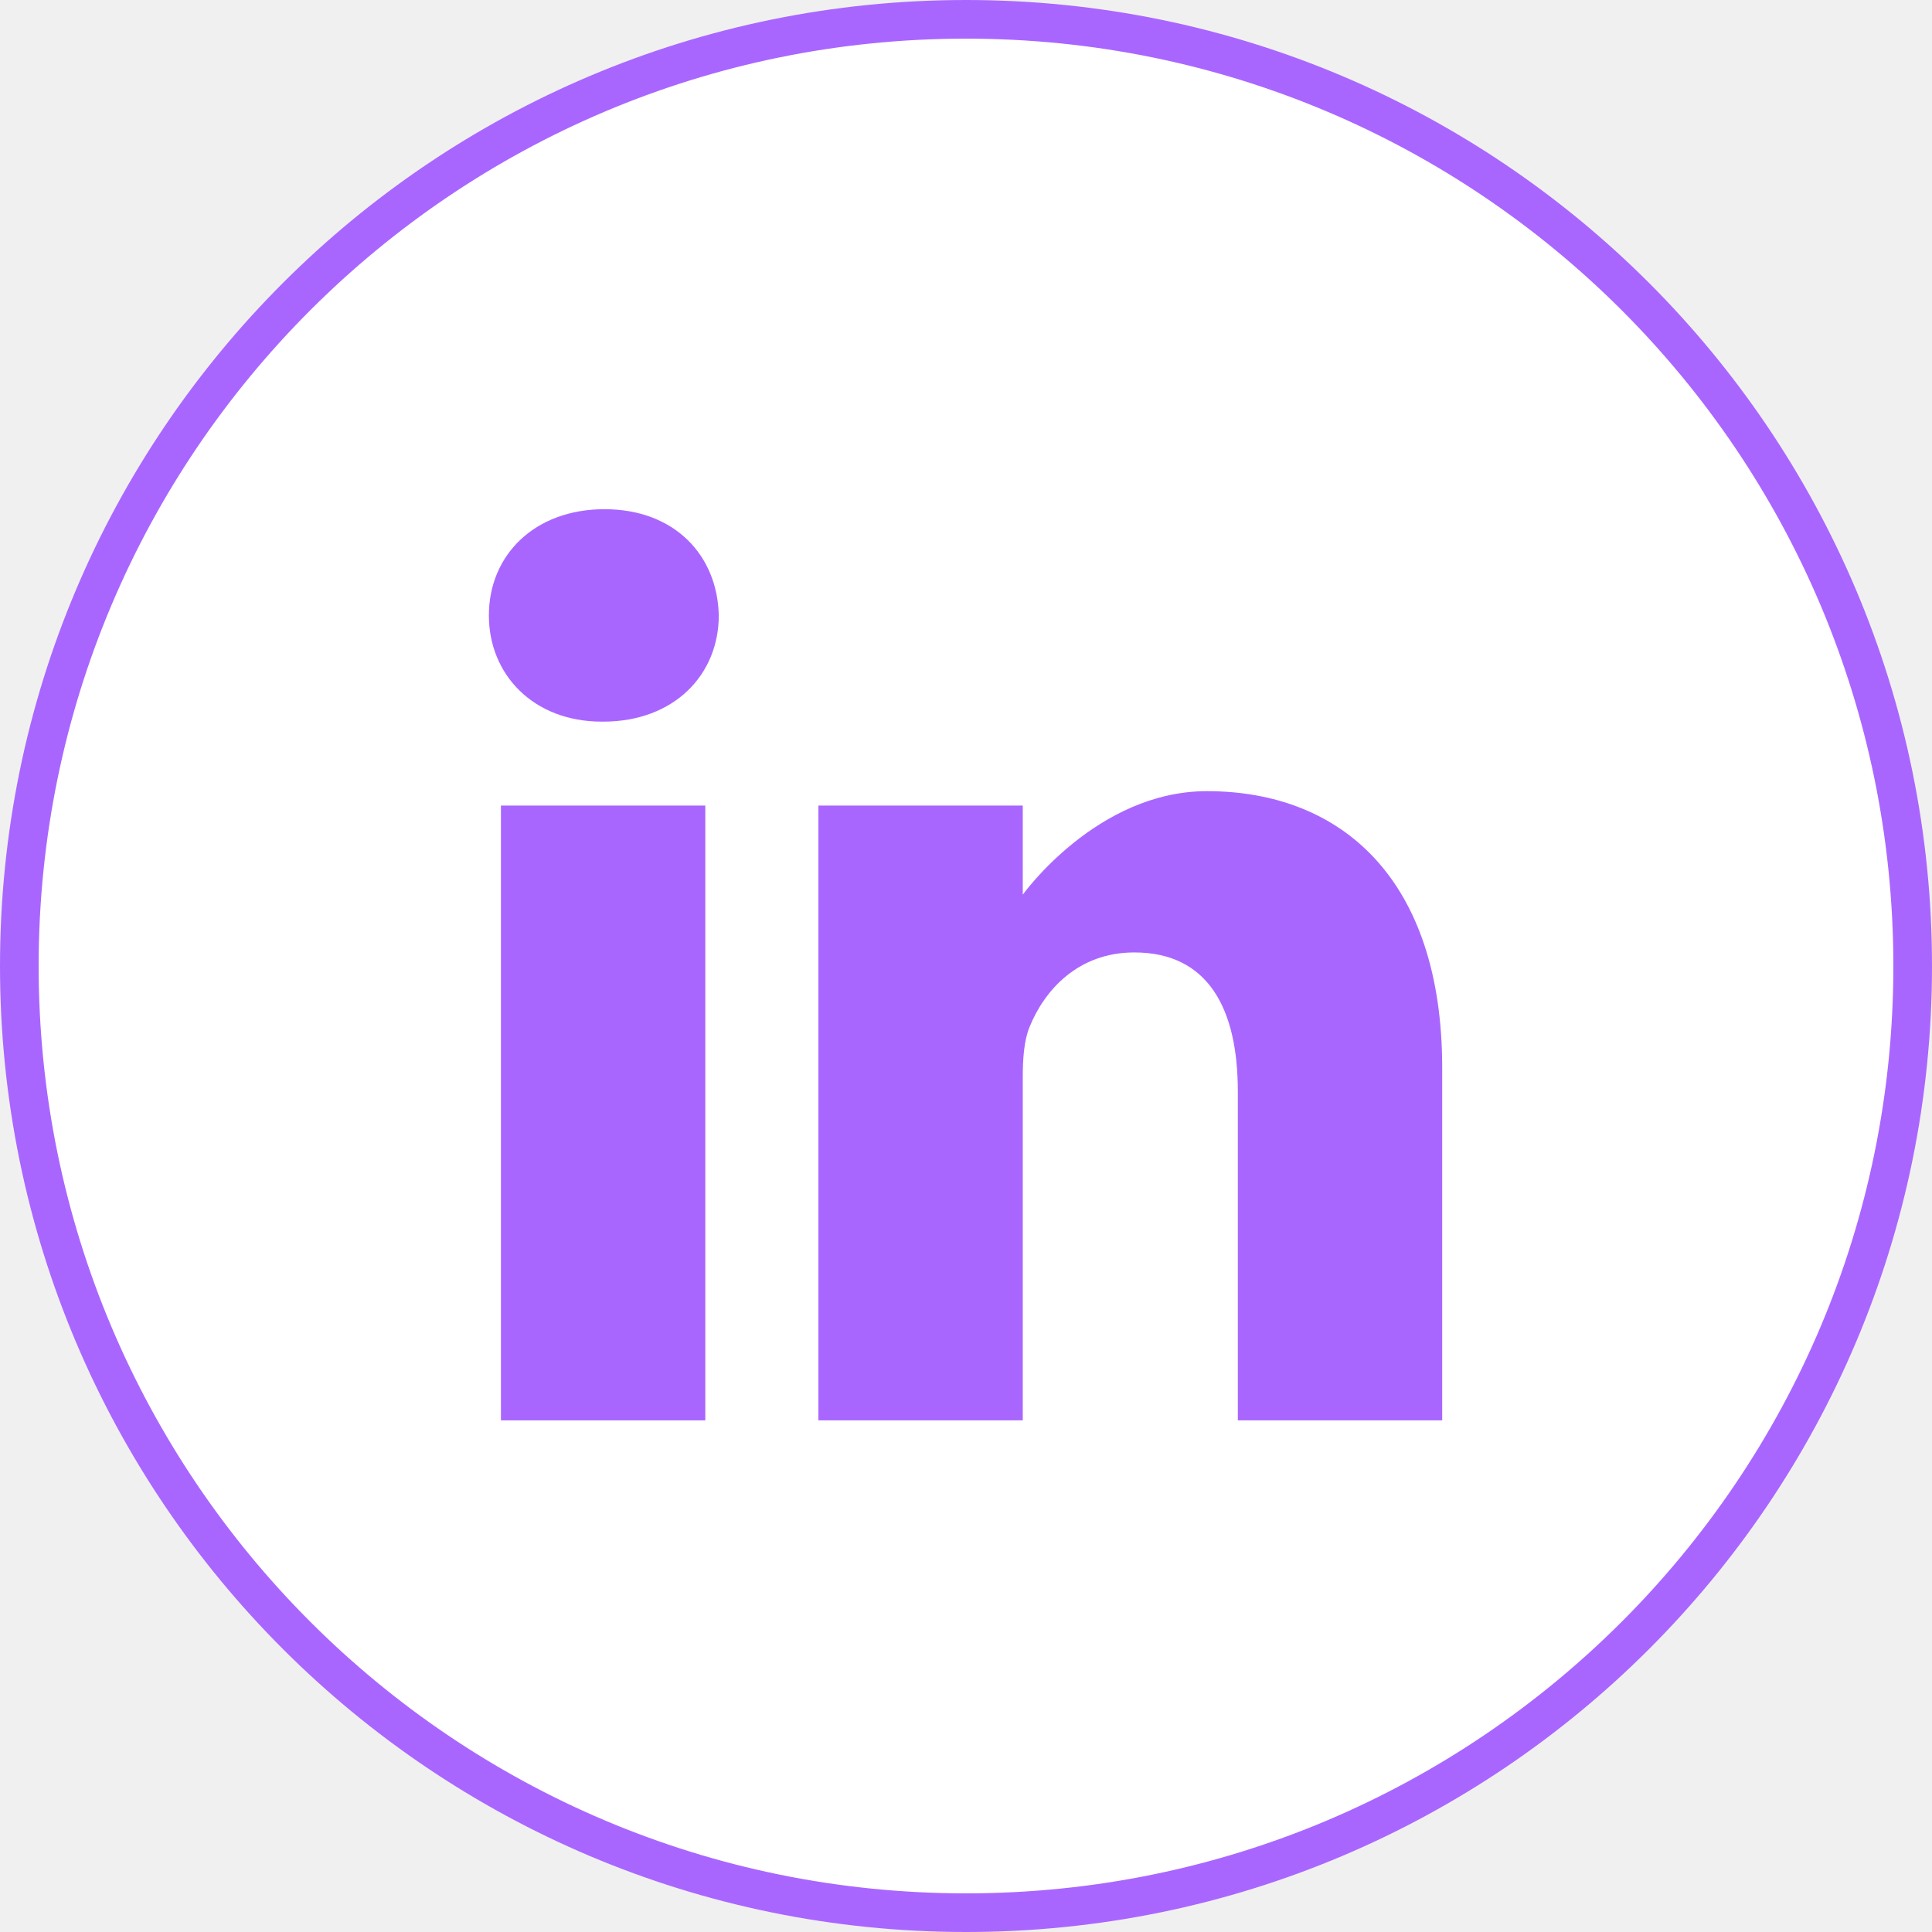
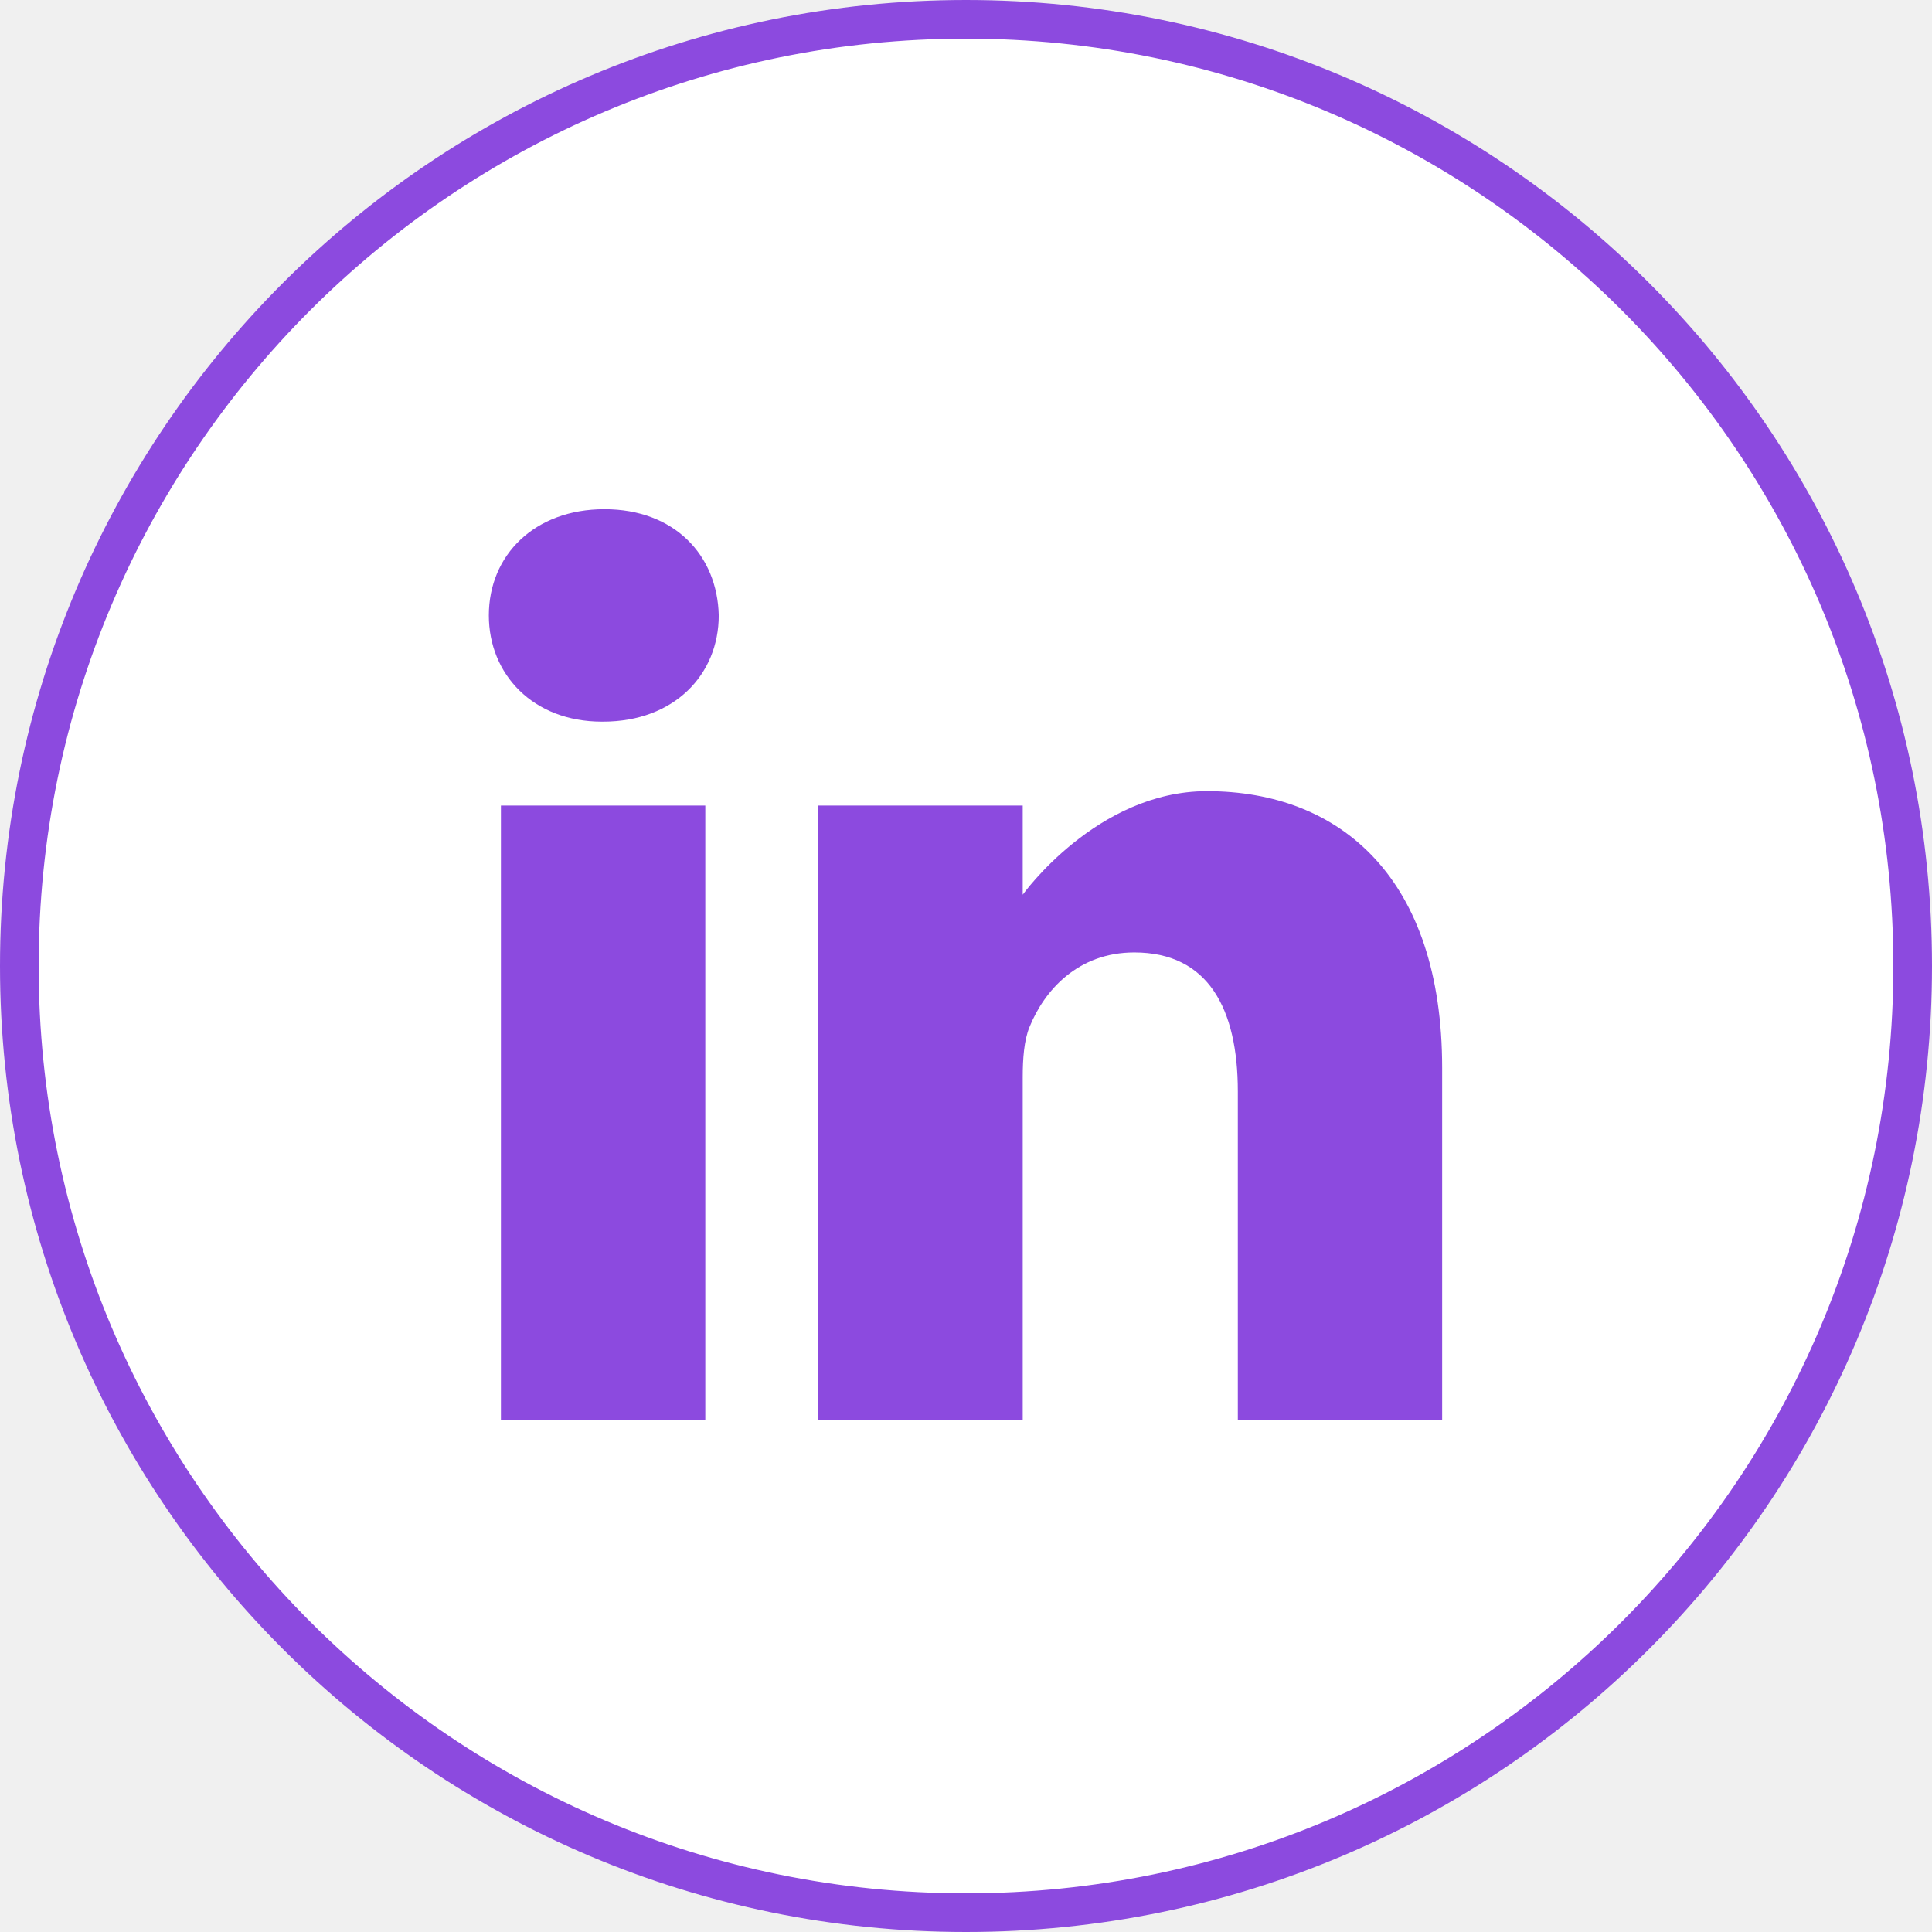
<svg xmlns="http://www.w3.org/2000/svg" width="50" height="50" viewBox="0 0 50 50" fill="none">
-   <circle cx="25" cy="25" r="24.5" fill="white" stroke="#A966FF" />
-   <path d="M15.644 13.178C13.835 13.178 12.652 14.366 12.652 15.927C12.652 17.454 13.8 18.676 15.575 18.676H15.609C17.454 18.676 18.602 17.454 18.602 15.927C18.567 14.366 17.454 13.178 15.644 13.178Z" fill="#A966FF" />
-   <path d="M12.964 20.848H18.253V36.759H12.964V20.848Z" fill="#A966FF" />
-   <path d="M31.235 20.475C28.382 20.475 26.469 23.155 26.469 23.155V20.848H21.18V36.759H26.469V27.874C26.469 27.398 26.503 26.923 26.643 26.583C27.025 25.633 27.895 24.649 29.356 24.649C31.27 24.649 32.035 26.108 32.035 28.247V36.759H37.324V27.636C37.324 22.749 34.715 20.475 31.235 20.475Z" fill="#A966FF" />
+   <circle cx="25" cy="25" r="24.5" fill="white" stroke="#8C4ADF" />
+   <path d="M15.643 13.178C13.834 13.178 12.651 14.366 12.651 15.927C12.651 17.454 13.799 18.676 15.574 18.676H15.608C17.453 18.676 18.601 17.454 18.601 15.927C18.566 14.366 17.453 13.178 15.643 13.178Z" fill="#8C4ADF" />
+   <path d="M12.964 20.848H18.253V36.759H12.964V20.848Z" fill="#8C4ADF" />
+   <path d="M31.235 20.475C28.382 20.475 26.468 23.155 26.468 23.155V20.848H21.18V36.759H26.468V27.874C26.468 27.398 26.503 26.923 26.642 26.583C27.025 25.633 27.895 24.649 29.356 24.649C31.27 24.649 32.035 26.108 32.035 28.247V36.759H37.323V27.636C37.323 22.749 34.714 20.475 31.235 20.475Z" fill="#8C4ADF" />
</svg>
